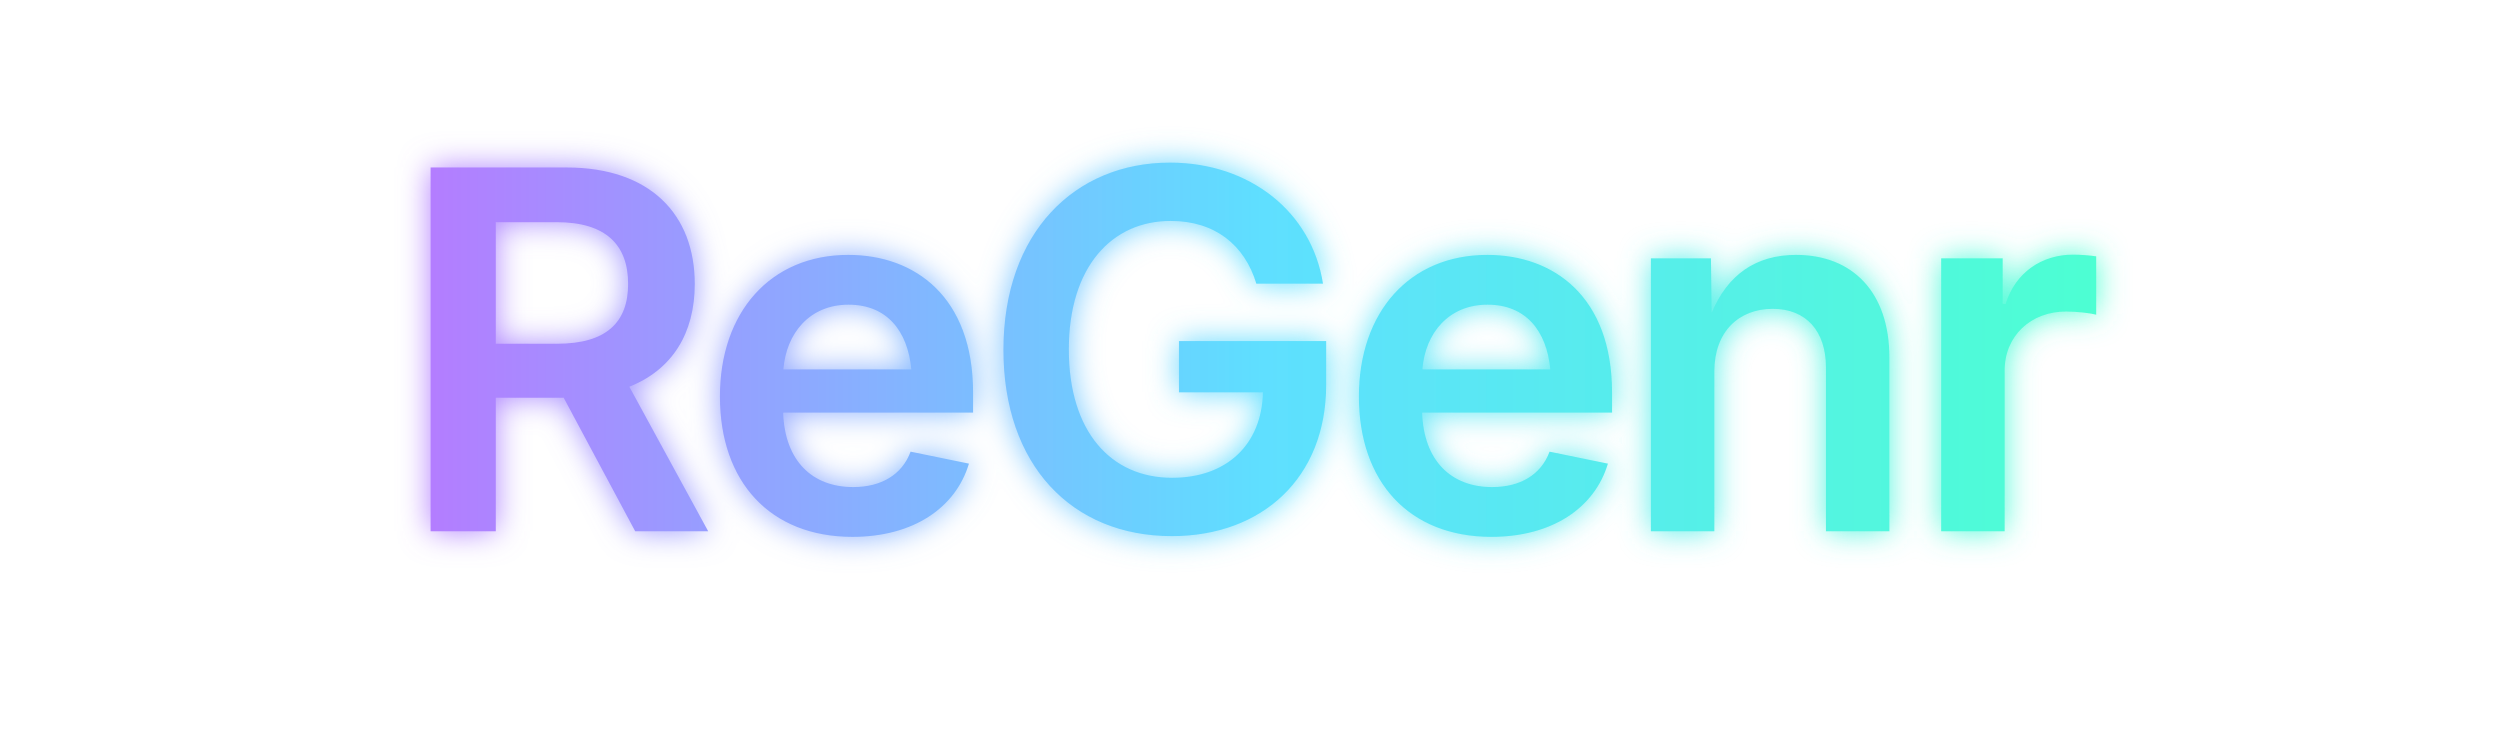
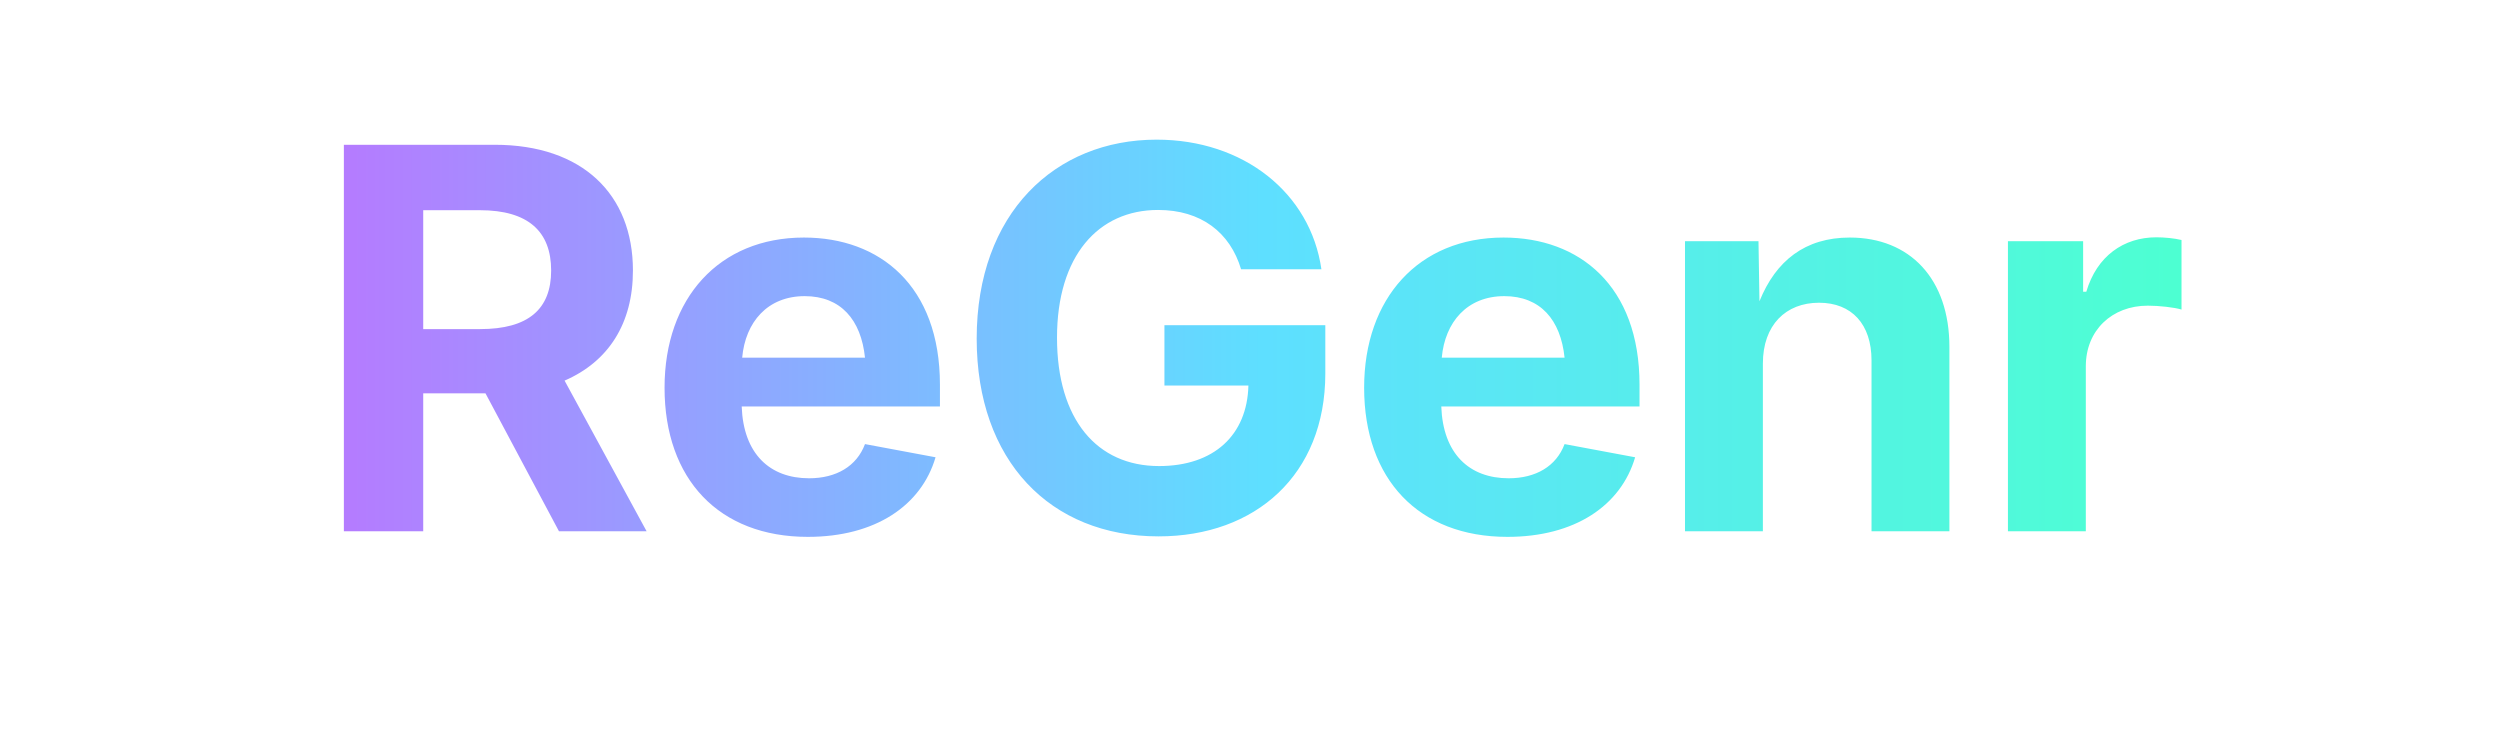
<svg xmlns="http://www.w3.org/2000/svg" viewBox="0 0 160 48" width="160" height="48">
  <defs>
    <linearGradient id="textGradient" x1="0%" y1="0%" x2="100%" y2="0%">
      <stop offset="0%" stop-color="#B47CFF" />
      <stop offset="50%" stop-color="#5EDFFF" />
      <stop offset="100%" stop-color="#4DFFD2" />
    </linearGradient>
-     <filter id="subtleGlow" x="-20%" y="-20%" width="140%" height="140%">
-       <feGaussianBlur stdDeviation="1" result="coloredBlur" />
-       <feMerge>
-         <feMergeNode in="coloredBlur" />
-         <feMergeNode in="SourceGraphic" />
-       </feMerge>
-     </filter>
  </defs>
-   <text x="80" y="34" font-family="'Inter', 'SF Pro Display', -apple-system, BlinkMacSystemFont, 'Segoe UI', sans-serif" font-size="32" font-weight="600" letter-spacing="-1" text-anchor="middle" fill="url(#textGradient)" filter="url(#subtleGlow)">
+   <text x="80" y="34" font-family="'Inter', 'SF Pro Display', -apple-system, BlinkMacSystemFont, 'Segoe UI', sans-serif" font-size="34" font-weight="700" letter-spacing="-0.5" text-anchor="middle" fill="url(#textGradient)">
    ReGenr
  </text>
</svg>
